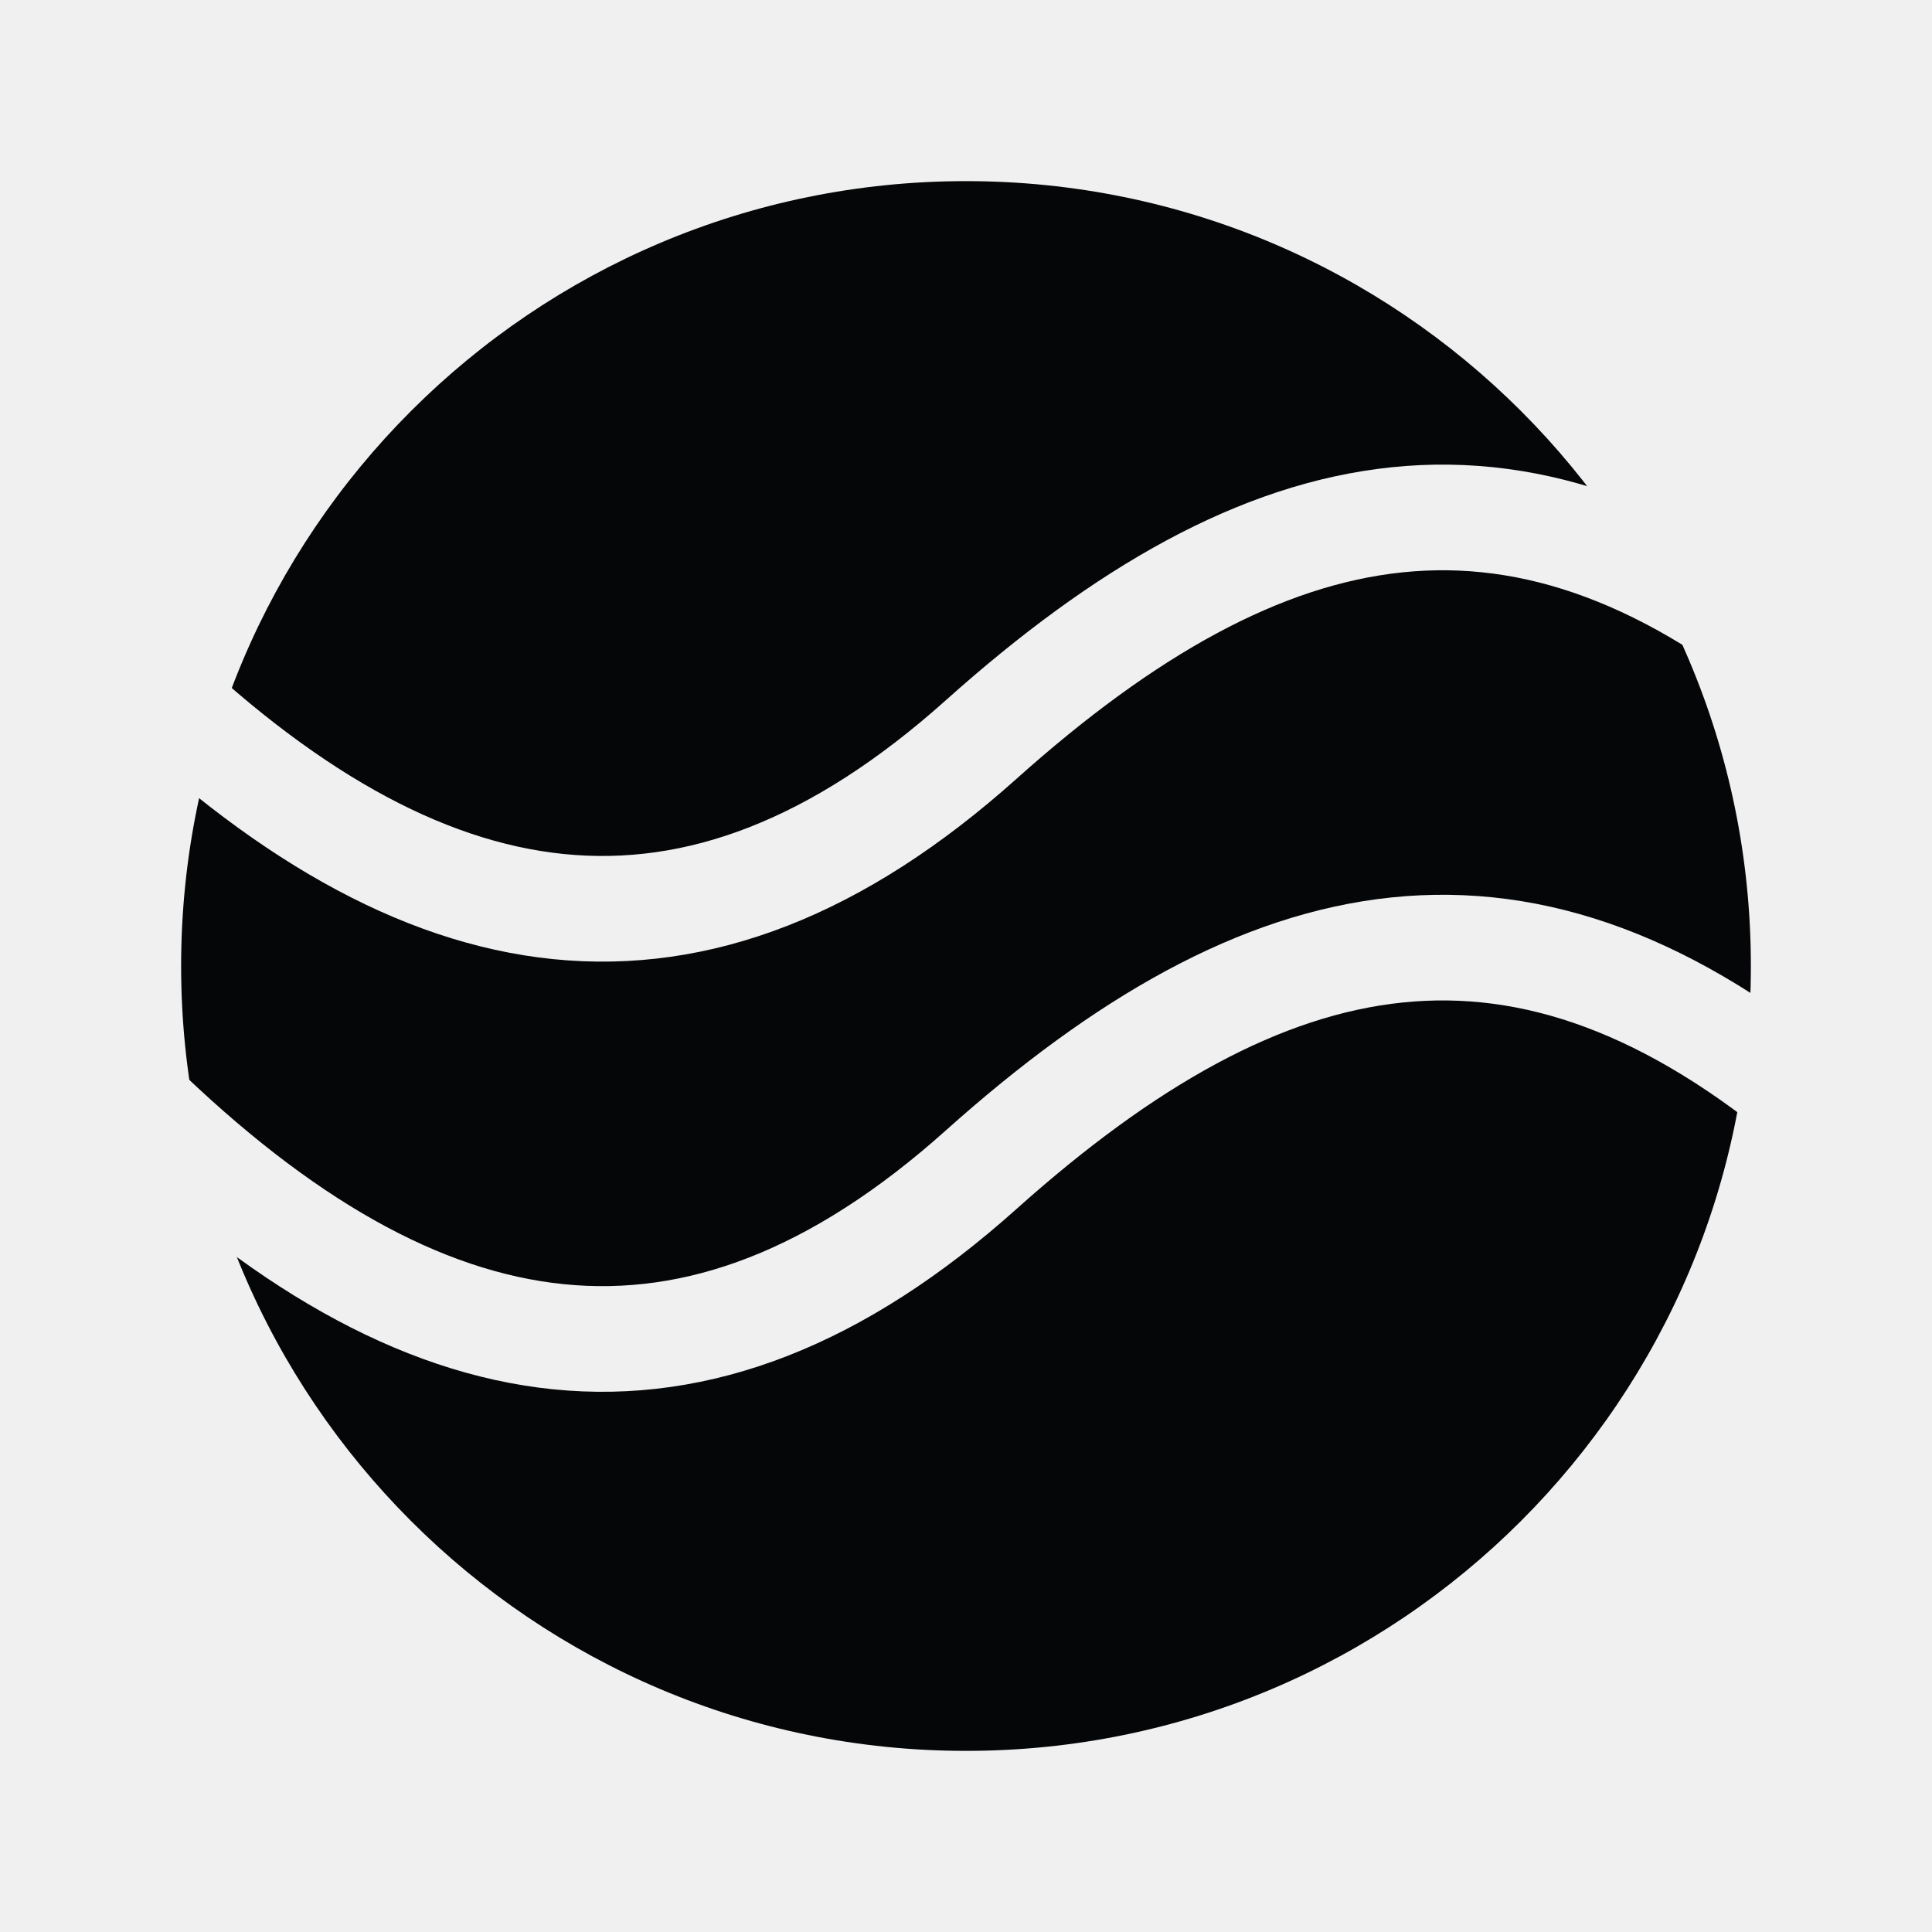
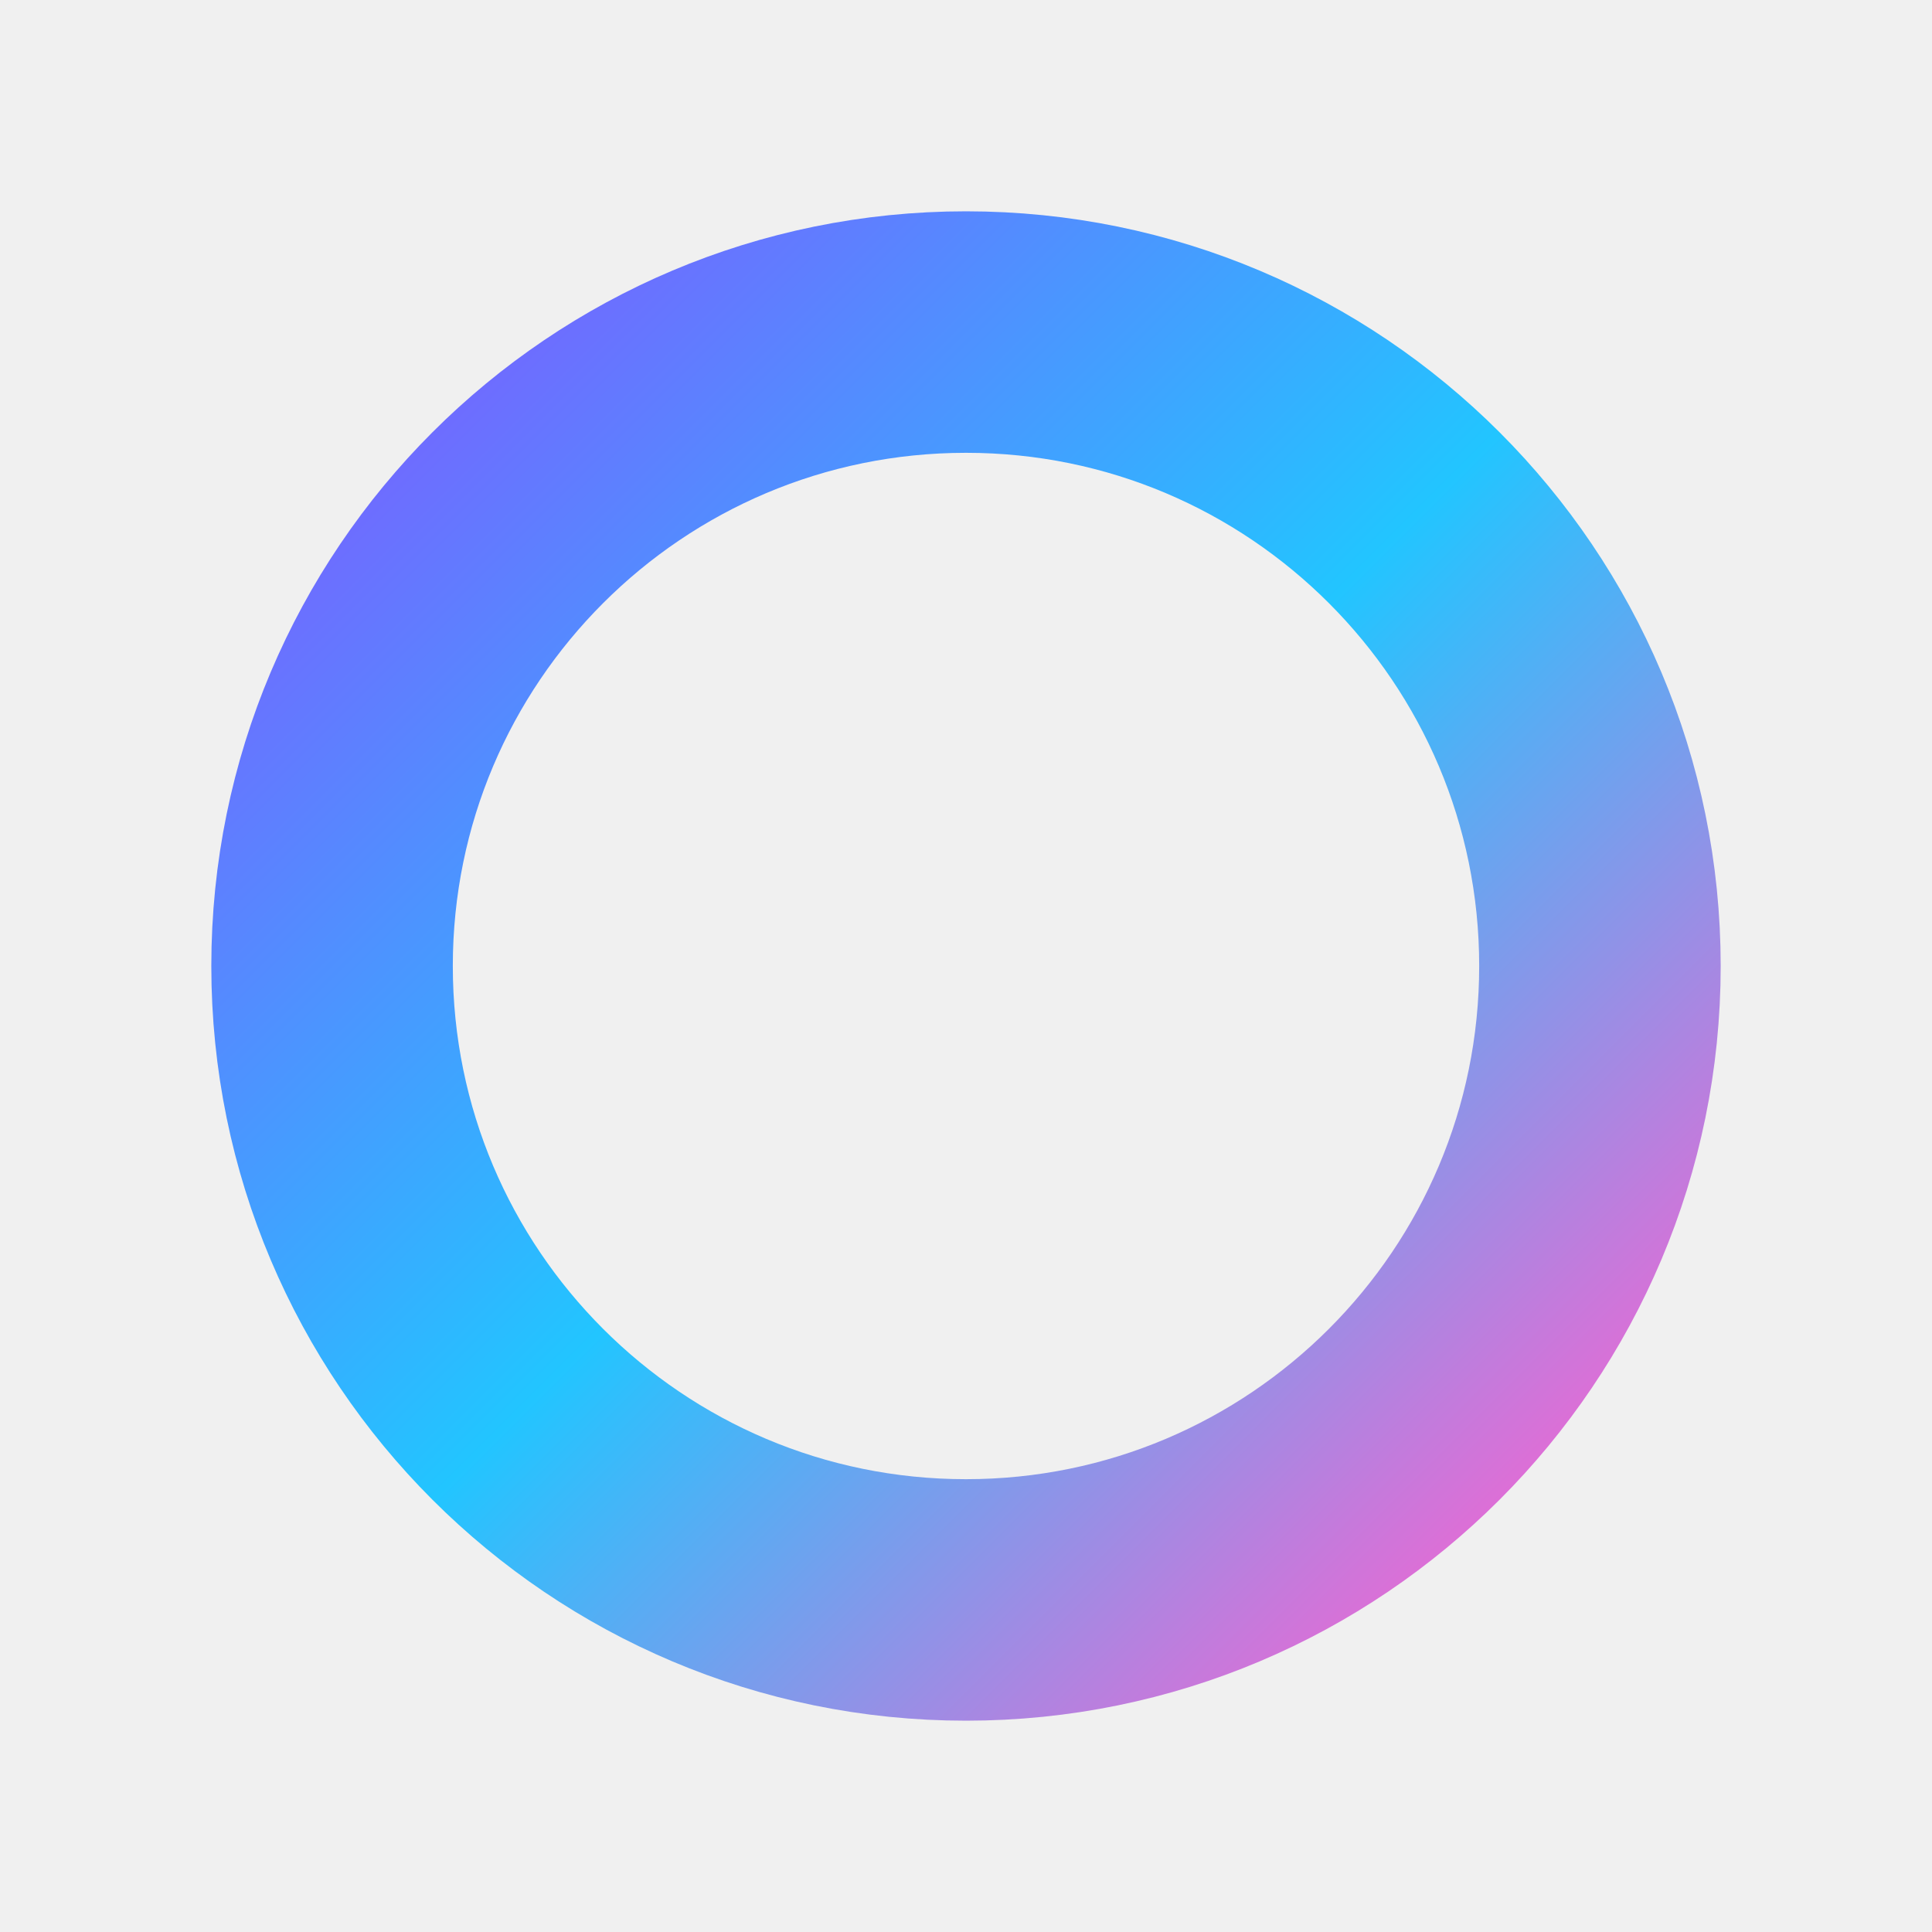
- <svg xmlns="http://www.w3.org/2000/svg" viewBox="0 0 512 512" role="img" aria-labelledby="title desc">
-   <style>
-     .threeui-mark { fill: #050608; }
-     @media (prefers-color-scheme: dark) {
-       .threeui-mark { fill: #fff; }
-     }
-   </style>
+ <svg xmlns="http://www.w3.org/2000/svg" viewBox="0 0 512 512">
  <defs>
-     <mask id="triwave-cut" maskUnits="userSpaceOnUse" x="0" y="0" width="512" height="512">
-       <rect width="512" height="512" fill="#000" />
-       <circle cx="256" cy="256" r="208" fill="#fff" />
-       <g fill="none" stroke="#000" stroke-linecap="round" stroke-width="28">
-         <path d="M36 178C112 252 184 264 260 196C336 128 404 114 482 180" />
-         <path d="M36 292C112 366 184 378 260 310C336 242 404 228 482 294" />
-       </g>
-     </mask>
+     <linearGradient id="g" x1="0" y1="0" x2="1" y2="1">
+       <stop offset="0" stop-color="#7c5cff" />
+       <stop offset=".5" stop-color="#22c5ff" />
+       <stop offset="1" stop-color="#ff5fcf" />
+     </linearGradient>
  </defs>
-   <rect class="threeui-mark" width="512" height="512" mask="url(#triwave-cut)" />
+   <circle cx="256" cy="256" r="168" fill="none" stroke="url(#g)" stroke-width="64" />
</svg>
